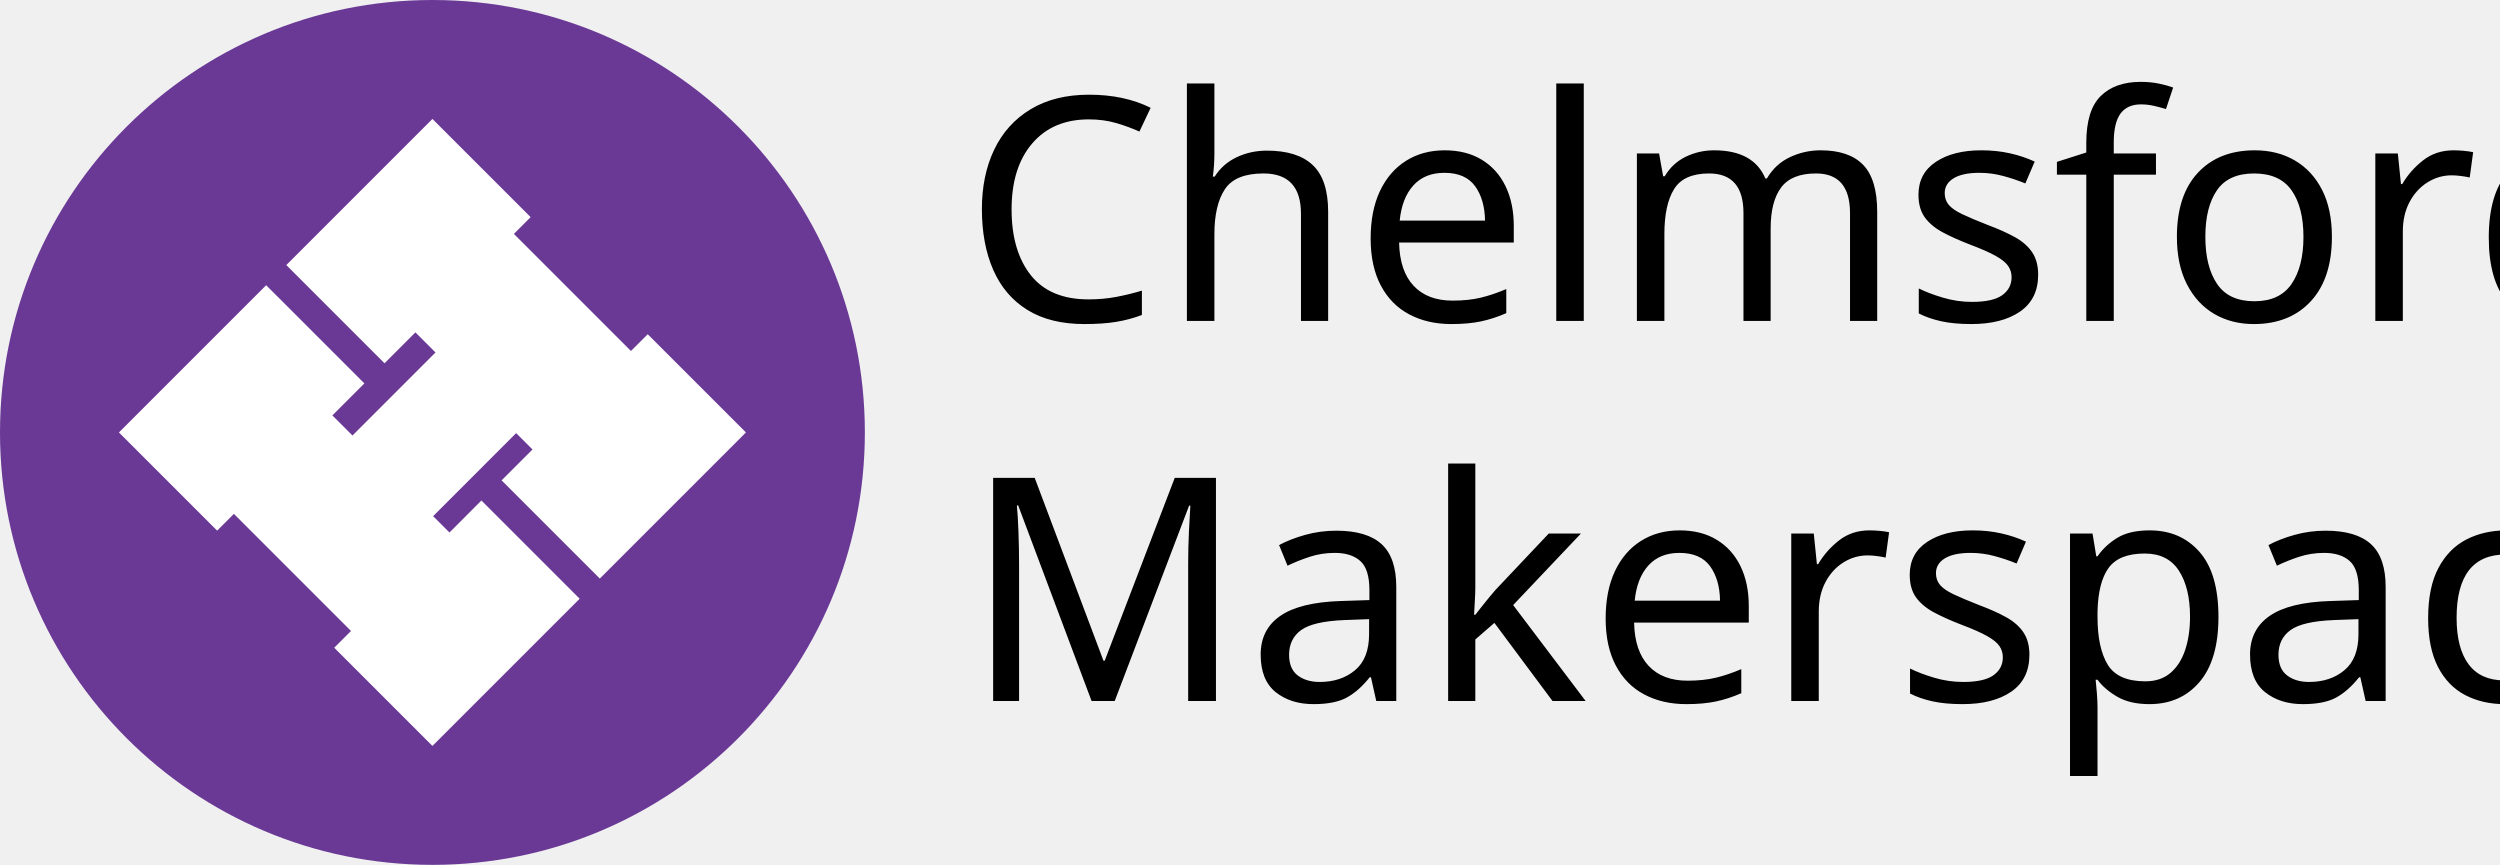
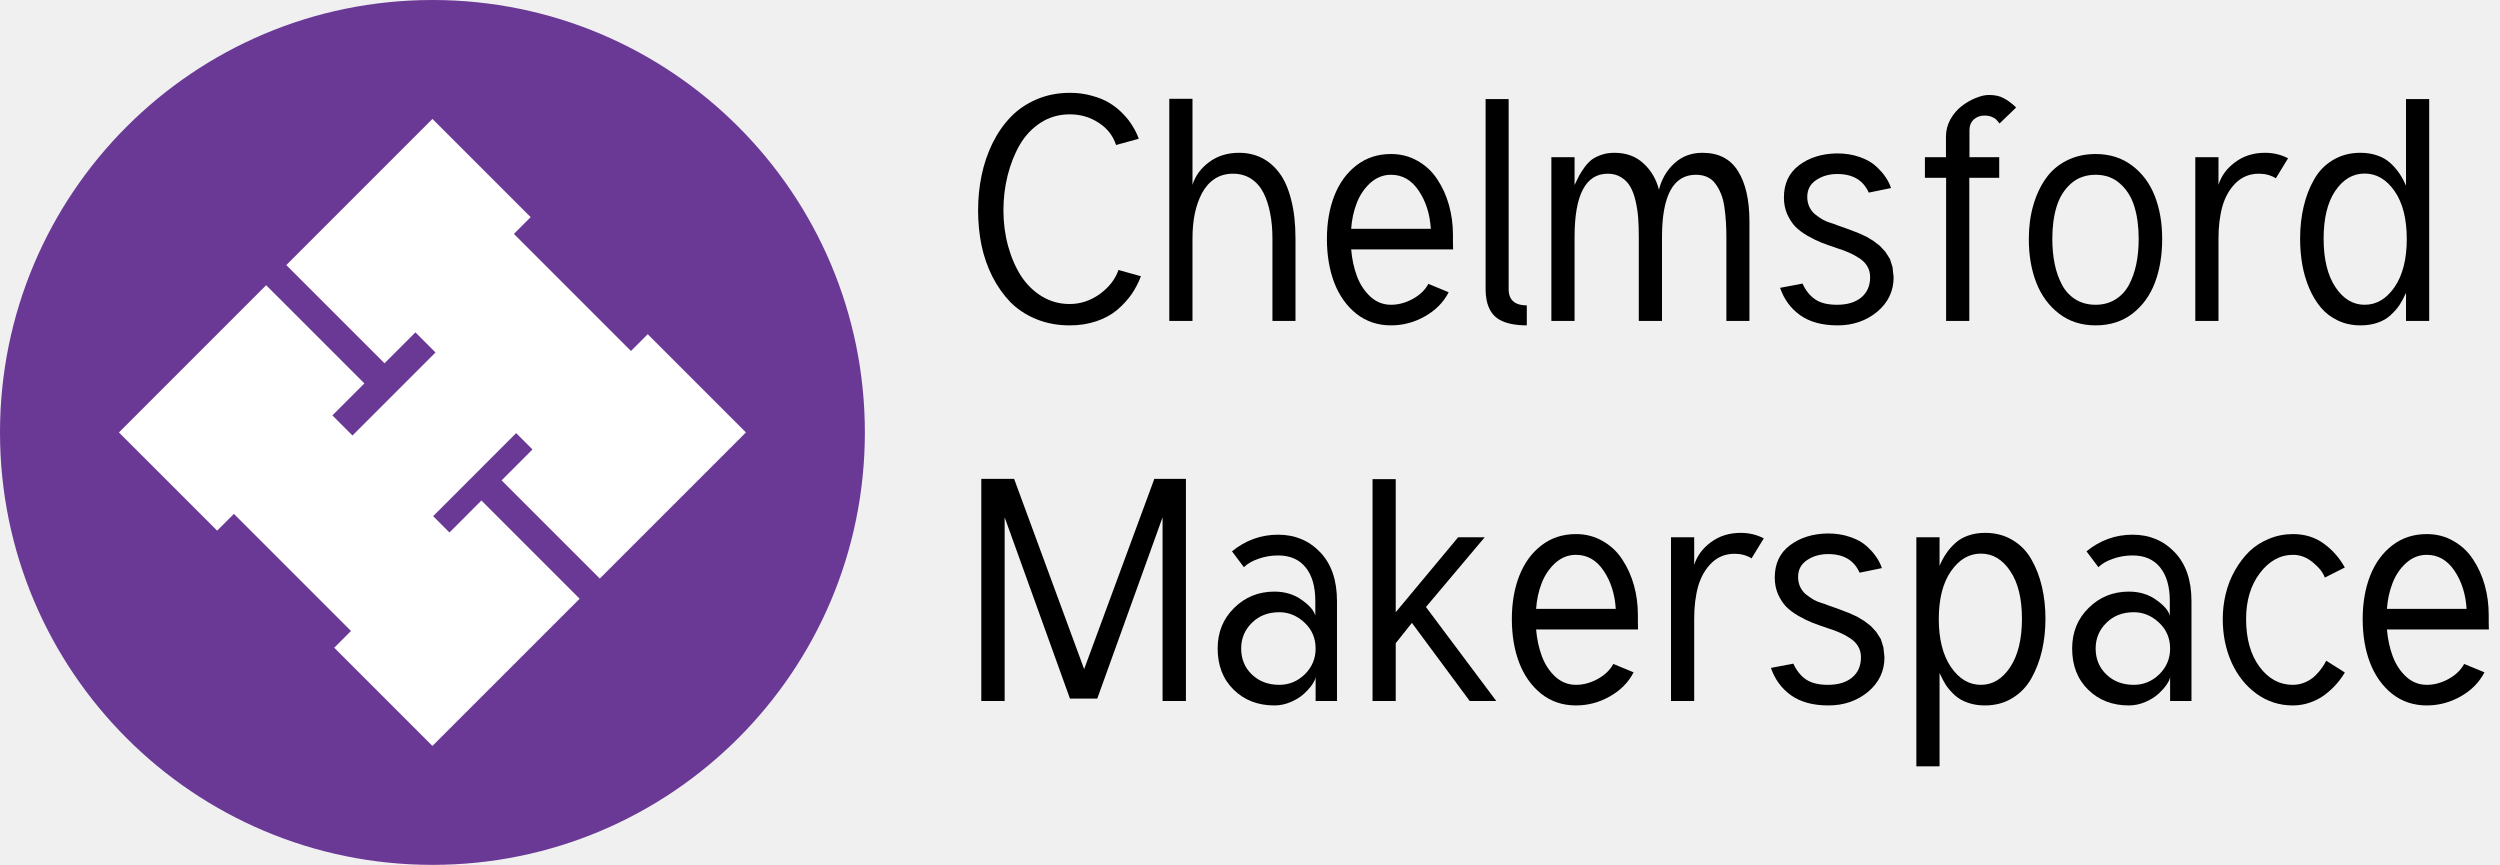
- <svg xmlns="http://www.w3.org/2000/svg" version="1.2" viewBox="0 0 1480 512">
-   <circle cx="256" cy="256" r="256" id="circle" style="fill:#6a3996" />
-   <path id="H" d="m 255.998,441.583 -58.136,-58.136 9.918,-9.918 -69.311,-69.315 -9.918,9.923 -58.136,-58.132 87.148,-87.153 58.141,58.132 -18.933,18.937 11.895,11.899 49.152,-49.157 -11.895,-11.895 -18.285,18.285 -58.141,-58.136 86.5,-86.5 58.136,58.136 -9.914,9.918 69.302,69.311 9.923,-9.918 58.141,58.141 -86.5,86.495 -58.141,-58.136 18.285,-18.285 -9.672,-9.672 -49.152,49.157 9.668,9.668 18.933,-18.933 58.145,58.145 -87.153,87.139 z" style="fill:#ffffff" />
-   <text style="font-size:185px;line-height:110%;font-family:Tuffy">
-     <tspan x="570" y="190">
- 		 Chelmsford
-     </tspan>
-     <tspan x="570" y="415">
- 		 Makerspace
-     </tspan>
-   </text>
+ <svg xmlns="http://www.w3.org/2000/svg" version="1.2" width="100%" height="100%" viewBox="0 0 1480 512">
+   <circle cx="256" cy="256" r="256" style="fill:#6a3996" />
+   <path d="m 255.998,441.583 -58.136,-58.136 9.918,-9.918 -69.311,-69.315 -9.918,9.923 -58.136,-58.132 87.148,-87.153 58.141,58.132 -18.933,18.937 11.895,11.899 49.152,-49.157 -11.895,-11.895 -18.285,18.285 -58.141,-58.136 86.5,-86.5 58.136,58.136 -9.914,9.918 69.302,69.311 9.923,-9.918 58.141,58.141 -86.5,86.495 -58.141,-58.136 18.285,-18.285 -9.672,-9.672 -49.152,49.157 9.668,9.668 18.933,-18.933 58.145,58.145 -87.153,87.139 z" style="fill:#ffffff" />
+   <path d="m 675.417,163.533 c -1.445,3.854 -3.312,7.437 -5.601,10.75 -2.288,3.252 -5.119,6.323 -8.491,9.214 -3.372,2.83 -7.468,5.059 -12.285,6.685 -4.818,1.626 -10.087,2.439 -15.808,2.439 -7.166,0 -13.761,-1.235 -19.783,-3.704 -6.022,-2.469 -11.141,-5.841 -15.356,-10.117 -4.155,-4.336 -7.708,-9.395 -10.659,-15.176 -2.891,-5.781 -5.028,-11.954 -6.414,-18.518 -1.325,-6.624 -1.987,-13.49 -1.987,-20.596 -10e-6,-7.166 0.693,-14.062 2.078,-20.686 1.385,-6.684 3.523,-13.008 6.414,-18.97 2.951,-5.962 6.534,-11.141 10.75,-15.537 4.215,-4.396 9.334,-7.889 15.356,-10.479 6.022,-2.589 12.616,-3.884 19.783,-3.884 4.577,1.35e-4 8.883,0.572 12.917,1.716 4.095,1.084 7.618,2.529 10.569,4.336 2.951,1.807 5.601,3.945 7.949,6.414 2.349,2.409 4.246,4.848 5.691,7.317 1.505,2.409 2.71,4.878 3.613,7.407 l -13.459,3.704 c -1.747,-5.48 -5.179,-9.876 -10.298,-13.188 -5.059,-3.312 -10.719,-4.968 -16.982,-4.968 l -0.181,0 c -6.263,1.22e-4 -11.954,1.626 -17.073,4.878 -5.059,3.252 -9.184,7.588 -12.375,13.008 -3.132,5.42 -5.54,11.472 -7.227,18.157 -1.686,6.685 -2.529,13.61 -2.529,20.776 -2e-5,7.287 0.903,14.273 2.71,20.957 1.807,6.624 4.336,12.526 7.588,17.705 3.312,5.119 7.467,9.214 12.466,12.285 4.998,3.011 10.478,4.517 16.44,4.517 6.383,1e-5 12.315,-1.957 17.795,-5.872 5.48,-3.975 9.184,-8.732 11.111,-14.272 l 13.279,3.704" />
+   <path d="m 705.95,190 -13.73,0 0,-131.523 13.73,0 0,50.947 c 1.686,-5.36 4.968,-9.846 9.846,-13.459 4.938,-3.673 10.84,-5.51 17.705,-5.51 4.938,9.9e-5 9.394,0.994 13.369,2.981 4.035,1.987 7.558,4.998 10.569,9.033 3.011,4.035 5.33,9.334 6.956,15.898 1.686,6.504 2.529,14.092 2.529,22.764 l 0,48.87 -13.64,0 0,-48.87 c -7e-5,-5.42 -0.452,-10.388 -1.355,-14.905 -0.843,-4.517 -2.168,-8.551 -3.975,-12.104 -1.807,-3.553 -4.246,-6.323 -7.317,-8.311 -3.071,-1.987 -6.655,-2.981 -10.75,-2.981 -4.095,9e-5 -7.708,1.024 -10.84,3.071 -3.071,2.048 -5.571,4.878 -7.498,8.491 -1.867,3.553 -3.282,7.588 -4.246,12.104 -0.903,4.517 -1.355,9.425 -1.355,14.724 l 0,48.779" />
+   <path d="m 799.895,135.439 47.153,0 c -0.542,-8.732 -2.921,-16.23 -7.136,-22.493 -4.216,-6.323 -9.696,-9.485 -16.44,-9.485 -4.577,9e-5 -8.672,1.626 -12.285,4.878 -3.553,3.252 -6.233,7.257 -8.04,12.014 -1.807,4.697 -2.891,9.726 -3.252,15.085 m 0,12.195 c 0.482,5.781 1.626,11.081 3.433,15.898 1.807,4.818 4.456,8.853 7.949,12.104 3.553,3.192 7.618,4.788 12.195,4.788 4.336,1e-5 8.612,-1.144 12.827,-3.433 4.276,-2.349 7.377,-5.33 9.304,-8.943 l 12.014,4.968 c -3.071,5.962 -7.769,10.719 -14.092,14.272 -6.263,3.553 -12.948,5.33 -20.054,5.33 -7.829,0 -14.664,-2.288 -20.505,-6.865 -5.781,-4.637 -10.147,-10.78 -13.098,-18.428 -2.891,-7.648 -4.336,-16.26 -4.336,-25.835 -10e-6,-9.575 1.475,-18.127 4.426,-25.654 2.951,-7.528 7.317,-13.52 13.098,-17.976 5.781,-4.456 12.586,-6.684 20.415,-6.685 5.841,9.9e-5 11.141,1.385 15.898,4.155 4.757,2.71 8.612,6.353 11.562,10.93 3.011,4.517 5.299,9.575 6.865,15.176 1.566,5.601 2.349,11.442 2.349,17.524 -8e-5,0.662 -8e-5,2.108 0,4.336 0.06,2.168 0.09,3.613 0.09,4.336 l -60.342,0" />
+   <path d="m 893.118,171.301 c -3e-5,1.024 0.09,1.927 0.271,2.71 0.964,4.517 4.456,6.775 10.479,6.775 l 0,11.834 c -6.805,0 -12.195,-1.114 -16.169,-3.342 -3.914,-2.228 -6.444,-6.022 -7.588,-11.382 -0.422,-2.228 -0.632,-4.306 -0.632,-6.233 l 0,-113.005 13.64,0 0,112.644" />
+   <path d="m 983.901,190 -13.73,0 0,-49.412 c -6e-5,-4.336 -0.121,-8.16 -0.361,-11.472 -0.241,-3.312 -0.753,-6.684 -1.536,-10.117 -0.783,-3.433 -1.837,-6.263 -3.162,-8.491 -1.265,-2.288 -3.041,-4.125 -5.33,-5.51 -2.228,-1.445 -4.878,-2.168 -7.949,-2.168 -13.128,9e-5 -19.692,12.496 -19.692,37.488 l 0,49.683 -13.73,0 0,-96.926 13.73,0 0,16.44 c 1.084,-2.288 1.987,-4.125 2.71,-5.51 0.783,-1.445 1.867,-3.131 3.252,-5.059 1.445,-1.927 2.891,-3.433 4.336,-4.517 1.506,-1.084 3.402,-2.017 5.691,-2.8 2.288,-0.783 4.818,-1.174 7.588,-1.174 6.986,9.9e-5 12.707,2.078 17.163,6.233 4.517,4.095 7.588,9.304 9.214,15.627 1.566,-6.263 4.607,-11.472 9.124,-15.627 4.517,-4.155 10.057,-6.233 16.621,-6.233 9.575,9.9e-5 16.591,3.613 21.047,10.84 4.516,7.166 6.775,17.073 6.775,29.719 l 0,58.987 -13.64,0 0,-49.05 c -10e-5,-3.553 -0.09,-6.745 -0.271,-9.575 -0.181,-2.83 -0.482,-5.751 -0.903,-8.762 -0.422,-3.011 -1.084,-5.601 -1.987,-7.769 -0.843,-2.168 -1.927,-4.155 -3.252,-5.962 -1.265,-1.807 -2.891,-3.162 -4.878,-4.065 -1.927,-0.903 -4.186,-1.355 -6.775,-1.355 -13.369,9e-5 -20.054,12.315 -20.054,36.946 l 0,49.592" />
+   <path d="m 1087.512,146.912 c -3.613,-1.204 -6.654,-2.288 -9.123,-3.252 -2.469,-0.964 -5.239,-2.318 -8.311,-4.065 -3.011,-1.746 -5.45,-3.583 -7.317,-5.51 -1.867,-1.987 -3.463,-4.456 -4.788,-7.407 -1.265,-2.951 -1.897,-6.203 -1.897,-9.756 -10e-5,-8.25 3.011,-14.634 9.033,-19.15 6.022,-4.517 13.489,-6.835 22.402,-6.956 4.878,9.9e-5 9.274,0.693 13.188,2.078 3.974,1.325 7.196,3.101 9.665,5.33 2.469,2.228 4.426,4.426 5.872,6.594 1.445,2.108 2.529,4.276 3.252,6.504 l -13.188,2.71 c -3.252,-7.347 -9.455,-11.02 -18.608,-11.021 -4.818,9e-5 -9.003,1.205 -12.556,3.613 -3.493,2.349 -5.239,5.661 -5.239,9.937 -10e-5,2.168 0.421,4.155 1.265,5.962 0.903,1.807 2.017,3.252 3.342,4.336 1.385,1.084 2.861,2.108 4.426,3.071 1.626,0.903 3.192,1.566 4.697,1.987 1.506,0.422 2.861,0.903 4.065,1.445 0.723,0.241 2.017,0.693 3.884,1.355 l 4.426,1.626 4.426,1.716 4.517,2.078 4.065,2.439 3.884,2.981 3.252,3.523 2.71,4.246 1.536,4.878 0.632,5.872 c -10e-5,8.25 -3.252,15.085 -9.756,20.505 -6.504,5.36 -14.303,8.04 -23.396,8.04 -9.154,0 -16.561,-2.017 -22.222,-6.052 -5.601,-4.035 -9.545,-9.425 -11.834,-16.169 l 13.279,-2.529 c 1.807,4.035 4.276,7.136 7.407,9.304 3.131,2.168 7.467,3.252 13.008,3.252 6.082,1e-5 10.87,-1.445 14.363,-4.336 3.493,-2.891 5.239,-6.895 5.239,-12.014 -10e-5,-2.409 -0.572,-4.577 -1.716,-6.504 -1.144,-1.927 -2.8,-3.553 -4.968,-4.878 -2.108,-1.385 -4.125,-2.469 -6.052,-3.252 -1.867,-0.843 -4.155,-1.686 -6.865,-2.529" />
+   <path d="m 1165.83,105.269 0,84.731 -13.73,0 0,-84.731 -12.556,0 0,-12.195 12.466,0 0,-12.195 c 0,-3.613 0.873,-7.016 2.62,-10.208 1.807,-3.192 4.035,-5.811 6.685,-7.859 2.65,-2.047 5.42,-3.643 8.31,-4.788 2.891,-1.204 5.51,-1.807 7.859,-1.807 3.493,1.34e-4 6.383,0.632 8.672,1.897 2.349,1.205 4.818,3.041 7.407,5.51 l -9.846,9.485 c -0.843,-1.084 -1.536,-1.897 -2.078,-2.439 -0.542,-0.542 -1.415,-1.054 -2.62,-1.536 -1.204,-0.482 -2.65,-0.723 -4.336,-0.723 -2.409,1.22e-4 -4.487,0.783 -6.233,2.349 -1.686,1.566 -2.529,3.704 -2.529,6.414 l 0,15.898 17.615,0 0,12.195 -17.705,0" />
+   <path d="m 1201.06,141.492 c 0,-7.166 0.873,-13.791 2.62,-19.873 1.746,-6.082 4.215,-11.382 7.407,-15.898 3.192,-4.577 7.317,-8.13 12.376,-10.659 5.059,-2.589 10.78,-3.884 17.163,-3.884 8.31,9.9e-5 15.477,2.258 21.499,6.775 6.022,4.517 10.509,10.509 13.46,17.976 2.951,7.468 4.426,15.989 4.426,25.564 -10e-5,9.696 -1.445,18.337 -4.336,25.925 -2.891,7.588 -7.347,13.7 -13.369,18.337 -6.022,4.577 -13.249,6.865 -21.68,6.865 -8.431,0 -15.658,-2.319 -21.68,-6.956 -6.022,-4.637 -10.509,-10.749 -13.46,-18.337 -2.951,-7.588 -4.426,-16.2 -4.426,-25.835 m 13.911,0 c 0,5.42 0.482,10.418 1.445,14.995 0.964,4.577 2.439,8.702 4.426,12.375 1.987,3.613 4.667,6.444 8.04,8.491 3.372,2.048 7.287,3.071 11.743,3.071 4.336,1e-5 8.19,-1.024 11.562,-3.071 3.372,-2.048 6.052,-4.878 8.04,-8.491 1.987,-3.673 3.463,-7.799 4.426,-12.375 0.964,-4.577 1.445,-9.575 1.445,-14.995 0,-7.287 -0.843,-13.67 -2.529,-19.15 -1.686,-5.54 -4.487,-10.057 -8.401,-13.55 -3.914,-3.553 -8.762,-5.33 -14.543,-5.33 -5.902,9e-5 -10.81,1.777 -14.724,5.33 -3.914,3.493 -6.715,8.01 -8.401,13.55 -1.686,5.48 -2.529,11.864 -2.529,19.15" />
+   <path d="m 1354.534,93.706 -7.227,11.833 c -2.951,-1.807 -6.293,-2.71 -10.027,-2.71 -5.36,9e-5 -9.906,1.807 -13.64,5.42 -3.674,3.613 -6.323,8.22 -7.949,13.821 -1.566,5.601 -2.349,11.984 -2.349,19.15 l 0,48.779 -13.73,0 0,-96.926 13.73,0 0,16.35 c 1.686,-5.36 4.998,-9.846 9.937,-13.459 4.938,-3.673 10.81,-5.51 17.615,-5.51 4.938,9.9e-5 9.485,1.084 13.64,3.252" />
+   <path d="m 1424.36,58.657 13.73,0 0,131.343 -13.73,0 0,-16.621 c -1.204,2.71 -2.499,5.119 -3.884,7.227 -1.385,2.048 -3.132,4.035 -5.239,5.962 -2.048,1.927 -4.577,3.403 -7.588,4.426 -3.011,1.084 -6.414,1.626 -10.207,1.626 -4.938,0 -9.425,-0.964 -13.46,-2.891 -4.035,-1.927 -7.407,-4.517 -10.117,-7.769 -2.71,-3.252 -4.998,-7.076 -6.865,-11.472 -1.867,-4.456 -3.222,-9.093 -4.065,-13.911 -0.843,-4.878 -1.265,-9.967 -1.265,-15.266 0,-6.745 0.693,-13.068 2.078,-18.97 1.385,-5.962 3.463,-11.352 6.233,-16.169 2.77,-4.878 6.504,-8.702 11.201,-11.472 4.697,-2.83 10.087,-4.246 16.169,-4.246 3.734,9.9e-5 7.106,0.542 10.117,1.626 3.011,1.024 5.57,2.529 7.678,4.517 2.108,1.927 3.884,3.975 5.33,6.143 1.445,2.108 2.74,4.517 3.884,7.227 l 0,-51.309 m -41.914,54.38 c -4.577,6.805 -6.865,16.23 -6.865,28.274 -1e-4,12.044 2.318,21.589 6.955,28.635 4.637,6.986 10.418,10.479 17.344,10.479 6.986,1e-5 12.887,-3.493 17.705,-10.479 4.818,-7.046 7.226,-16.531 7.227,-28.455 -10e-5,-11.984 -2.409,-21.439 -7.227,-28.364 -4.818,-6.925 -10.719,-10.388 -17.705,-10.388 -6.986,9e-5 -12.797,3.433 -17.434,10.298" />
+   <path d="m 580.93,415 0,-131.523 19.421,0 41.462,112.644 41.553,-112.644 18.699,0 0,131.523 -13.821,0 0,-108.76 -38.662,107.314 -16.169,0 -38.662,-107.314 0,108.76 -13.821,0" />
+   <path d="m 757.349,362.427 c -6.624,5e-5 -12.044,2.108 -16.26,6.323 -4.216,4.155 -6.323,9.214 -6.323,15.176 -2e-5,6.203 2.138,11.352 6.414,15.447 4.276,4.035 9.665,6.052 16.169,6.052 5.781,10e-6 10.81,-2.078 15.085,-6.233 4.276,-4.215 6.414,-9.304 6.414,-15.266 -7e-5,-6.143 -2.198,-11.261 -6.594,-15.356 -4.396,-4.095 -9.364,-6.143 -14.905,-6.143 m -2.891,-12.195 c 6.263,7e-5 11.683,1.656 16.26,4.968 4.577,3.252 7.226,6.353 7.949,9.304 l 0,-8.672 c -7e-5,-8.551 -1.897,-15.176 -5.691,-19.873 -3.794,-4.757 -9.244,-7.136 -16.35,-7.136 -4.095,9e-5 -7.979,0.663 -11.653,1.987 -3.674,1.265 -6.534,2.921 -8.582,4.968 l -7.046,-9.395 c 8.07,-6.564 17.163,-9.846 27.28,-9.846 9.997,9e-5 18.307,3.463 24.932,10.388 6.624,6.926 9.936,16.561 9.937,28.906 l 0,11.111 0,48.057 -12.646,0 0,-14.092 0,-0.181 c -0.121,1.204 -0.813,2.74 -2.078,4.607 -1.265,1.807 -2.921,3.643 -4.968,5.51 -2.048,1.867 -4.637,3.463 -7.769,4.788 -3.132,1.325 -6.323,1.987 -9.575,1.987 -9.756,0 -17.795,-3.101 -24.119,-9.304 -6.323,-6.203 -9.485,-14.333 -9.485,-24.39 -1e-5,-9.635 3.252,-17.645 9.756,-24.028 6.504,-6.444 14.453,-9.665 23.848,-9.666" />
+   <path d="M 844.158,359.355 885.801,415 l -15.718,0 -34.236,-46.25 -9.575,12.014 0,34.236 -13.73,0 0,-131.343 13.73,0 0,78.77 36.946,-44.353 15.718,0 -34.778,41.282" />
+   <path d="m 909.377,360.439 47.153,0 c -0.542,-8.732 -2.921,-16.23 -7.136,-22.493 -4.216,-6.323 -9.696,-9.485 -16.44,-9.485 -4.577,9e-5 -8.672,1.626 -12.285,4.878 -3.553,3.252 -6.233,7.257 -8.04,12.014 -1.807,4.697 -2.891,9.726 -3.252,15.085 m 0,12.195 c 0.482,5.781 1.626,11.081 3.433,15.898 1.807,4.818 4.456,8.853 7.949,12.104 3.553,3.192 7.618,4.788 12.195,4.788 4.336,10e-6 8.612,-1.144 12.827,-3.433 4.276,-2.349 7.377,-5.33 9.304,-8.943 l 12.014,4.968 c -3.071,5.962 -7.769,10.719 -14.092,14.272 -6.263,3.553 -12.948,5.33 -20.054,5.33 -7.829,0 -14.664,-2.288 -20.505,-6.865 -5.781,-4.637 -10.147,-10.78 -13.098,-18.428 -2.891,-7.648 -4.336,-16.26 -4.336,-25.835 -10e-6,-9.575 1.475,-18.127 4.426,-25.654 2.951,-7.528 7.317,-13.52 13.098,-17.976 5.781,-4.456 12.586,-6.684 20.415,-6.685 5.841,10e-5 11.141,1.385 15.898,4.155 4.757,2.71 8.612,6.353 11.562,10.93 3.011,4.517 5.299,9.575 6.865,15.176 1.566,5.601 2.349,11.442 2.349,17.524 -9e-5,0.662 -9e-5,2.108 0,4.336 0.06,2.168 0.09,3.613 0.09,4.336 l -60.342,0" />
+   <path d="m 1044.153,318.706 -7.226,11.834 c -2.951,-1.807 -6.293,-2.71 -10.027,-2.71 -5.36,9e-5 -9.906,1.807 -13.64,5.42 -3.674,3.613 -6.323,8.22 -7.949,13.821 -1.566,5.601 -2.349,11.984 -2.349,19.15 l 0,48.779 -13.73,0 0,-96.926 13.73,0 0,16.35 c 1.686,-5.36 4.998,-9.846 9.937,-13.459 4.938,-3.673 10.81,-5.51 17.615,-5.51 4.938,1e-4 9.485,1.084 13.64,3.252" />
+   <path d="m 1082.092,371.912 c -3.613,-1.204 -6.654,-2.288 -9.123,-3.252 -2.469,-0.964 -5.239,-2.318 -8.311,-4.065 -3.011,-1.746 -5.45,-3.583 -7.317,-5.51 -1.867,-1.987 -3.463,-4.456 -4.788,-7.407 -1.265,-2.951 -1.897,-6.203 -1.897,-9.756 0,-8.25 3.011,-14.634 9.033,-19.15 6.022,-4.517 13.49,-6.835 22.402,-6.956 4.878,1e-4 9.274,0.693 13.188,2.078 3.974,1.325 7.196,3.101 9.665,5.33 2.469,2.228 4.426,4.426 5.872,6.594 1.445,2.108 2.529,4.276 3.252,6.504 l -13.188,2.71 c -3.252,-7.347 -9.455,-11.02 -18.608,-11.021 -4.818,9e-5 -9.003,1.205 -12.556,3.613 -3.493,2.349 -5.239,5.661 -5.239,9.937 0,2.168 0.422,4.155 1.265,5.962 0.903,1.807 2.017,3.252 3.342,4.336 1.385,1.084 2.861,2.108 4.426,3.071 1.626,0.903 3.192,1.566 4.697,1.987 1.506,0.422 2.861,0.903 4.065,1.445 0.723,0.241 2.017,0.693 3.884,1.355 l 4.426,1.626 4.426,1.716 4.517,2.078 4.065,2.439 3.884,2.981 3.252,3.523 2.71,4.246 1.536,4.878 0.632,5.872 c -10e-5,8.25 -3.252,15.085 -9.756,20.505 -6.504,5.36 -14.303,8.04 -23.396,8.04 -9.154,0 -16.561,-2.017 -22.222,-6.052 -5.601,-4.035 -9.545,-9.425 -11.834,-16.169 l 13.279,-2.529 c 1.807,4.035 4.276,7.136 7.407,9.304 3.131,2.168 7.467,3.252 13.008,3.252 6.082,10e-6 10.87,-1.445 14.363,-4.336 3.493,-2.891 5.239,-6.895 5.239,-12.014 0,-2.409 -0.572,-4.577 -1.716,-6.504 -1.144,-1.927 -2.8,-3.553 -4.968,-4.878 -2.108,-1.385 -4.125,-2.469 -6.052,-3.252 -1.867,-0.843 -4.155,-1.686 -6.865,-2.529" />
+   <path d="m 1148.215,318.074 0,16.892 c 1.144,-2.71 2.439,-5.119 3.884,-7.227 1.445,-2.168 3.222,-4.215 5.33,-6.143 2.108,-1.987 4.667,-3.493 7.678,-4.517 3.011,-1.084 6.383,-1.626 10.117,-1.626 6.082,1e-4 11.472,1.415 16.169,4.246 4.697,2.77 8.431,6.594 11.201,11.472 2.77,4.818 4.848,10.208 6.233,16.169 1.385,5.902 2.078,12.225 2.078,18.97 -10e-5,6.685 -0.693,13.008 -2.078,18.97 -1.385,5.902 -3.463,11.322 -6.233,16.26 -2.77,4.938 -6.534,8.853 -11.291,11.743 -4.697,2.891 -10.117,4.336 -16.26,4.336 -3.734,0 -7.106,-0.542 -10.117,-1.626 -3.011,-1.024 -5.571,-2.499 -7.678,-4.426 -2.108,-1.927 -3.854,-3.914 -5.239,-5.962 -1.325,-2.108 -2.59,-4.517 -3.794,-7.227 l 0,55.283 -13.73,0 0,-135.588 13.73,0 m 41.824,76.873 c 4.637,-7.046 6.955,-16.591 6.955,-28.635 0,-12.044 -2.319,-21.469 -6.955,-28.274 -4.577,-6.865 -10.358,-10.298 -17.344,-10.298 -6.986,9e-5 -12.887,3.463 -17.705,10.388 -4.818,6.926 -7.227,16.38 -7.226,28.364 -10e-5,11.924 2.409,21.409 7.226,28.455 4.818,6.986 10.719,10.479 17.705,10.479 6.925,10e-6 12.707,-3.493 17.344,-10.479" />
+   <path d="m 1263.208,362.427 c -6.624,5e-5 -12.044,2.108 -16.26,6.323 -4.215,4.155 -6.323,9.214 -6.323,15.176 0,6.203 2.138,11.352 6.414,15.447 4.276,4.035 9.665,6.052 16.169,6.052 5.781,10e-6 10.81,-2.078 15.085,-6.233 4.276,-4.215 6.413,-9.304 6.413,-15.266 0,-6.143 -2.198,-11.261 -6.594,-15.356 -4.396,-4.095 -9.364,-6.143 -14.905,-6.143 m -2.891,-12.195 c 6.263,7e-5 11.683,1.656 16.26,4.968 4.577,3.252 7.226,6.353 7.949,9.304 l 0,-8.672 c -10e-5,-8.551 -1.897,-15.176 -5.691,-19.873 -3.794,-4.757 -9.244,-7.136 -16.35,-7.136 -4.095,9e-5 -7.979,0.663 -11.653,1.987 -3.674,1.265 -6.534,2.921 -8.582,4.968 l -7.046,-9.395 c 8.07,-6.564 17.163,-9.846 27.28,-9.846 9.997,9e-5 18.307,3.463 24.932,10.388 6.624,6.926 9.936,16.561 9.937,28.906 l 0,11.111 0,48.057 -12.646,0 0,-14.092 0,-0.181 c -0.12,1.204 -0.813,2.74 -2.078,4.607 -1.265,1.807 -2.921,3.643 -4.968,5.51 -2.048,1.867 -4.637,3.463 -7.769,4.788 -3.132,1.325 -6.323,1.987 -9.575,1.987 -9.756,0 -17.796,-3.101 -24.119,-9.304 -6.323,-6.203 -9.485,-14.333 -9.485,-24.39 0,-9.635 3.252,-17.645 9.756,-24.028 6.504,-6.444 14.453,-9.665 23.848,-9.666" />
+   <path d="m 1376.304,341.921 c -1.084,-3.011 -3.433,-5.992 -7.046,-8.943 -3.613,-3.011 -7.528,-4.517 -11.743,-4.517 -7.648,9e-5 -14.212,3.613 -19.692,10.84 -5.42,7.166 -8.13,16.23 -8.13,27.19 0,11.683 2.65,21.108 7.949,28.274 5.299,7.106 11.864,10.659 19.692,10.659 2.589,10e-6 5.059,-0.512 7.407,-1.536 2.409,-1.084 4.426,-2.439 6.052,-4.065 1.626,-1.626 2.921,-3.162 3.884,-4.607 1.024,-1.445 1.837,-2.8 2.439,-4.065 l 11.021,6.956 c -1.445,2.469 -3.132,4.788 -5.059,6.956 -1.927,2.168 -4.185,4.246 -6.775,6.233 -2.529,1.927 -5.45,3.463 -8.762,4.607 -3.252,1.144 -6.654,1.716 -10.207,1.716 -7.889,0 -15.025,-2.288 -21.409,-6.865 -6.323,-4.577 -11.261,-10.749 -14.815,-18.518 -3.493,-7.829 -5.239,-16.41 -5.239,-25.745 0,-5.179 0.602,-10.207 1.807,-15.085 1.204,-4.938 3.011,-9.515 5.42,-13.73 2.409,-4.276 5.239,-8.009 8.491,-11.201 3.312,-3.192 7.196,-5.691 11.653,-7.498 4.456,-1.867 9.214,-2.8 14.272,-2.8 6.865,10e-5 12.857,1.837 17.976,5.51 5.179,3.674 9.395,8.431 12.646,14.272 l -11.834,5.962" />
+   <path d="m 1413.069,360.439 47.153,0 c -0.542,-8.732 -2.921,-16.23 -7.136,-22.493 -4.215,-6.323 -9.696,-9.485 -16.44,-9.485 -4.577,9e-5 -8.672,1.626 -12.285,4.878 -3.553,3.252 -6.233,7.257 -8.04,12.014 -1.807,4.697 -2.891,9.726 -3.252,15.085 m 0,12.195 c 0.482,5.781 1.626,11.081 3.433,15.898 1.807,4.818 4.456,8.853 7.949,12.104 3.553,3.192 7.618,4.788 12.195,4.788 4.336,10e-6 8.612,-1.144 12.827,-3.433 4.276,-2.349 7.377,-5.33 9.304,-8.943 l 12.014,4.968 c -3.071,5.962 -7.769,10.719 -14.092,14.272 -6.263,3.553 -12.948,5.33 -20.054,5.33 -7.829,0 -14.664,-2.288 -20.505,-6.865 -5.781,-4.637 -10.147,-10.78 -13.098,-18.428 -2.891,-7.648 -4.336,-16.26 -4.336,-25.835 -1e-4,-9.575 1.475,-18.127 4.426,-25.654 2.951,-7.528 7.317,-13.52 13.098,-17.976 5.781,-4.456 12.586,-6.684 20.415,-6.685 5.841,10e-5 11.141,1.385 15.898,4.155 4.758,2.71 8.612,6.353 11.562,10.93 3.011,4.517 5.299,9.575 6.865,15.176 1.566,5.601 2.349,11.442 2.349,17.524 -10e-5,0.662 -10e-5,2.108 0,4.336 0.06,2.168 0.09,3.613 0.09,4.336 l -60.342,0" />
</svg>
